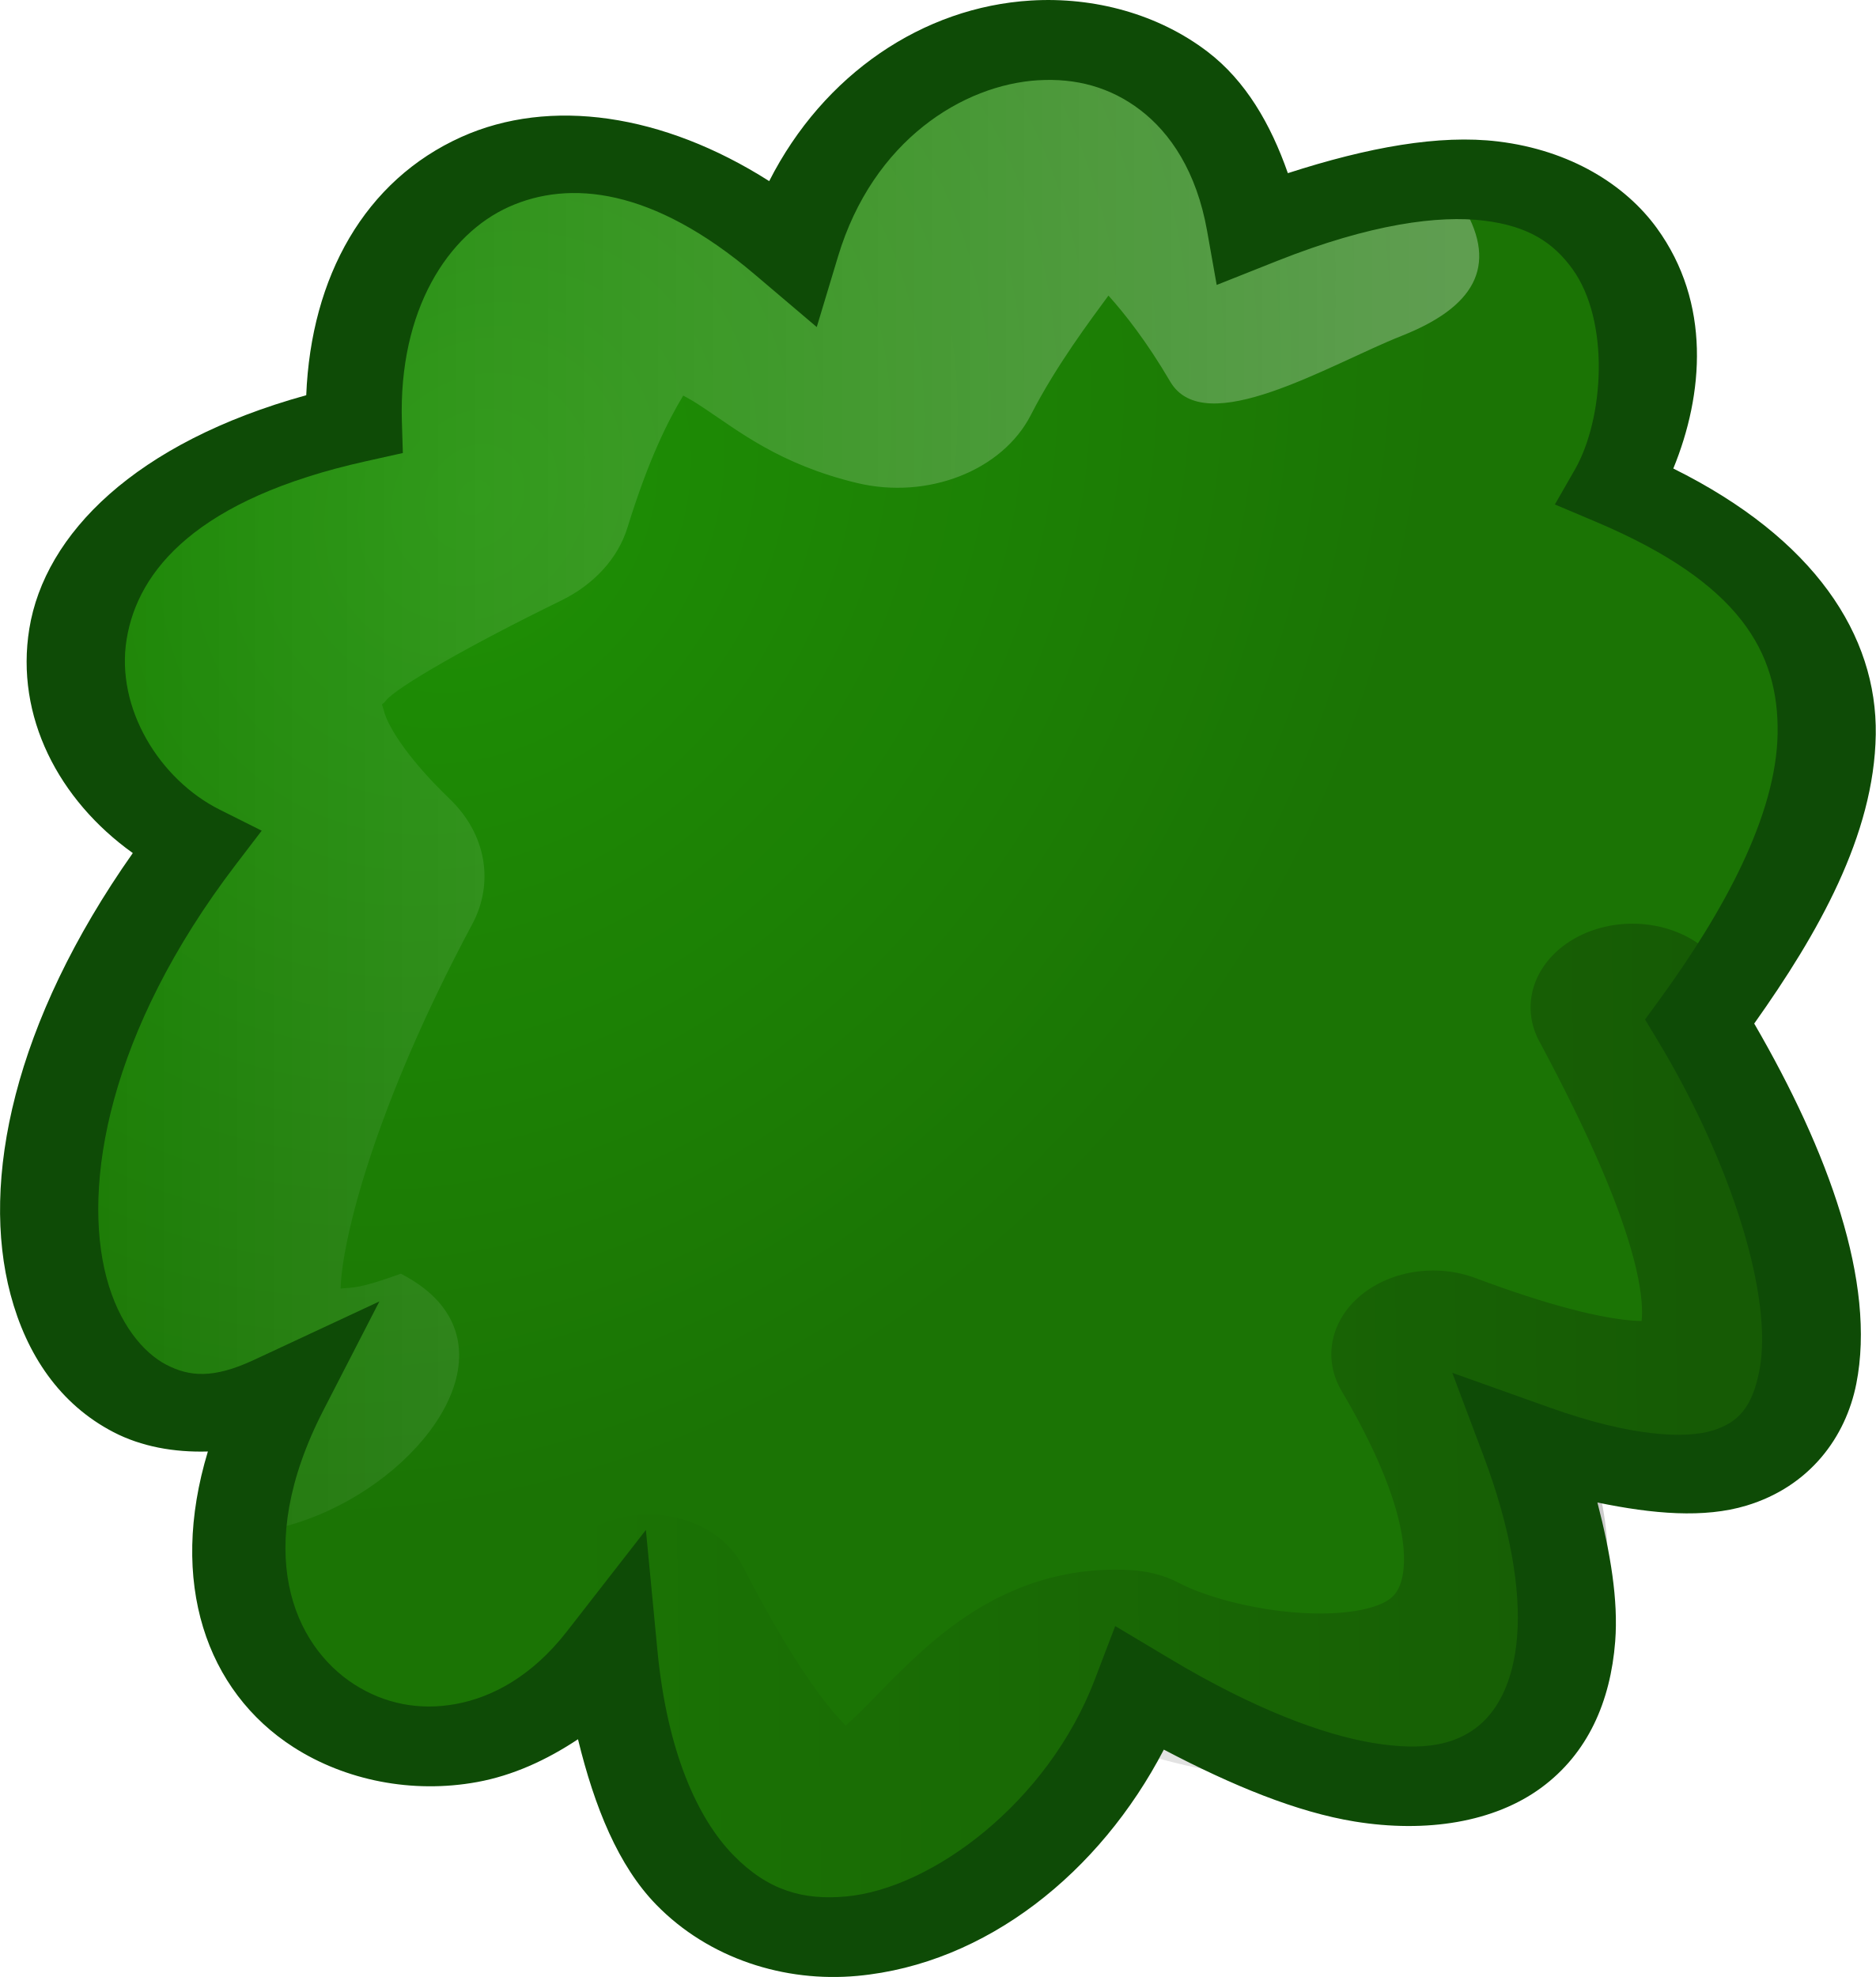
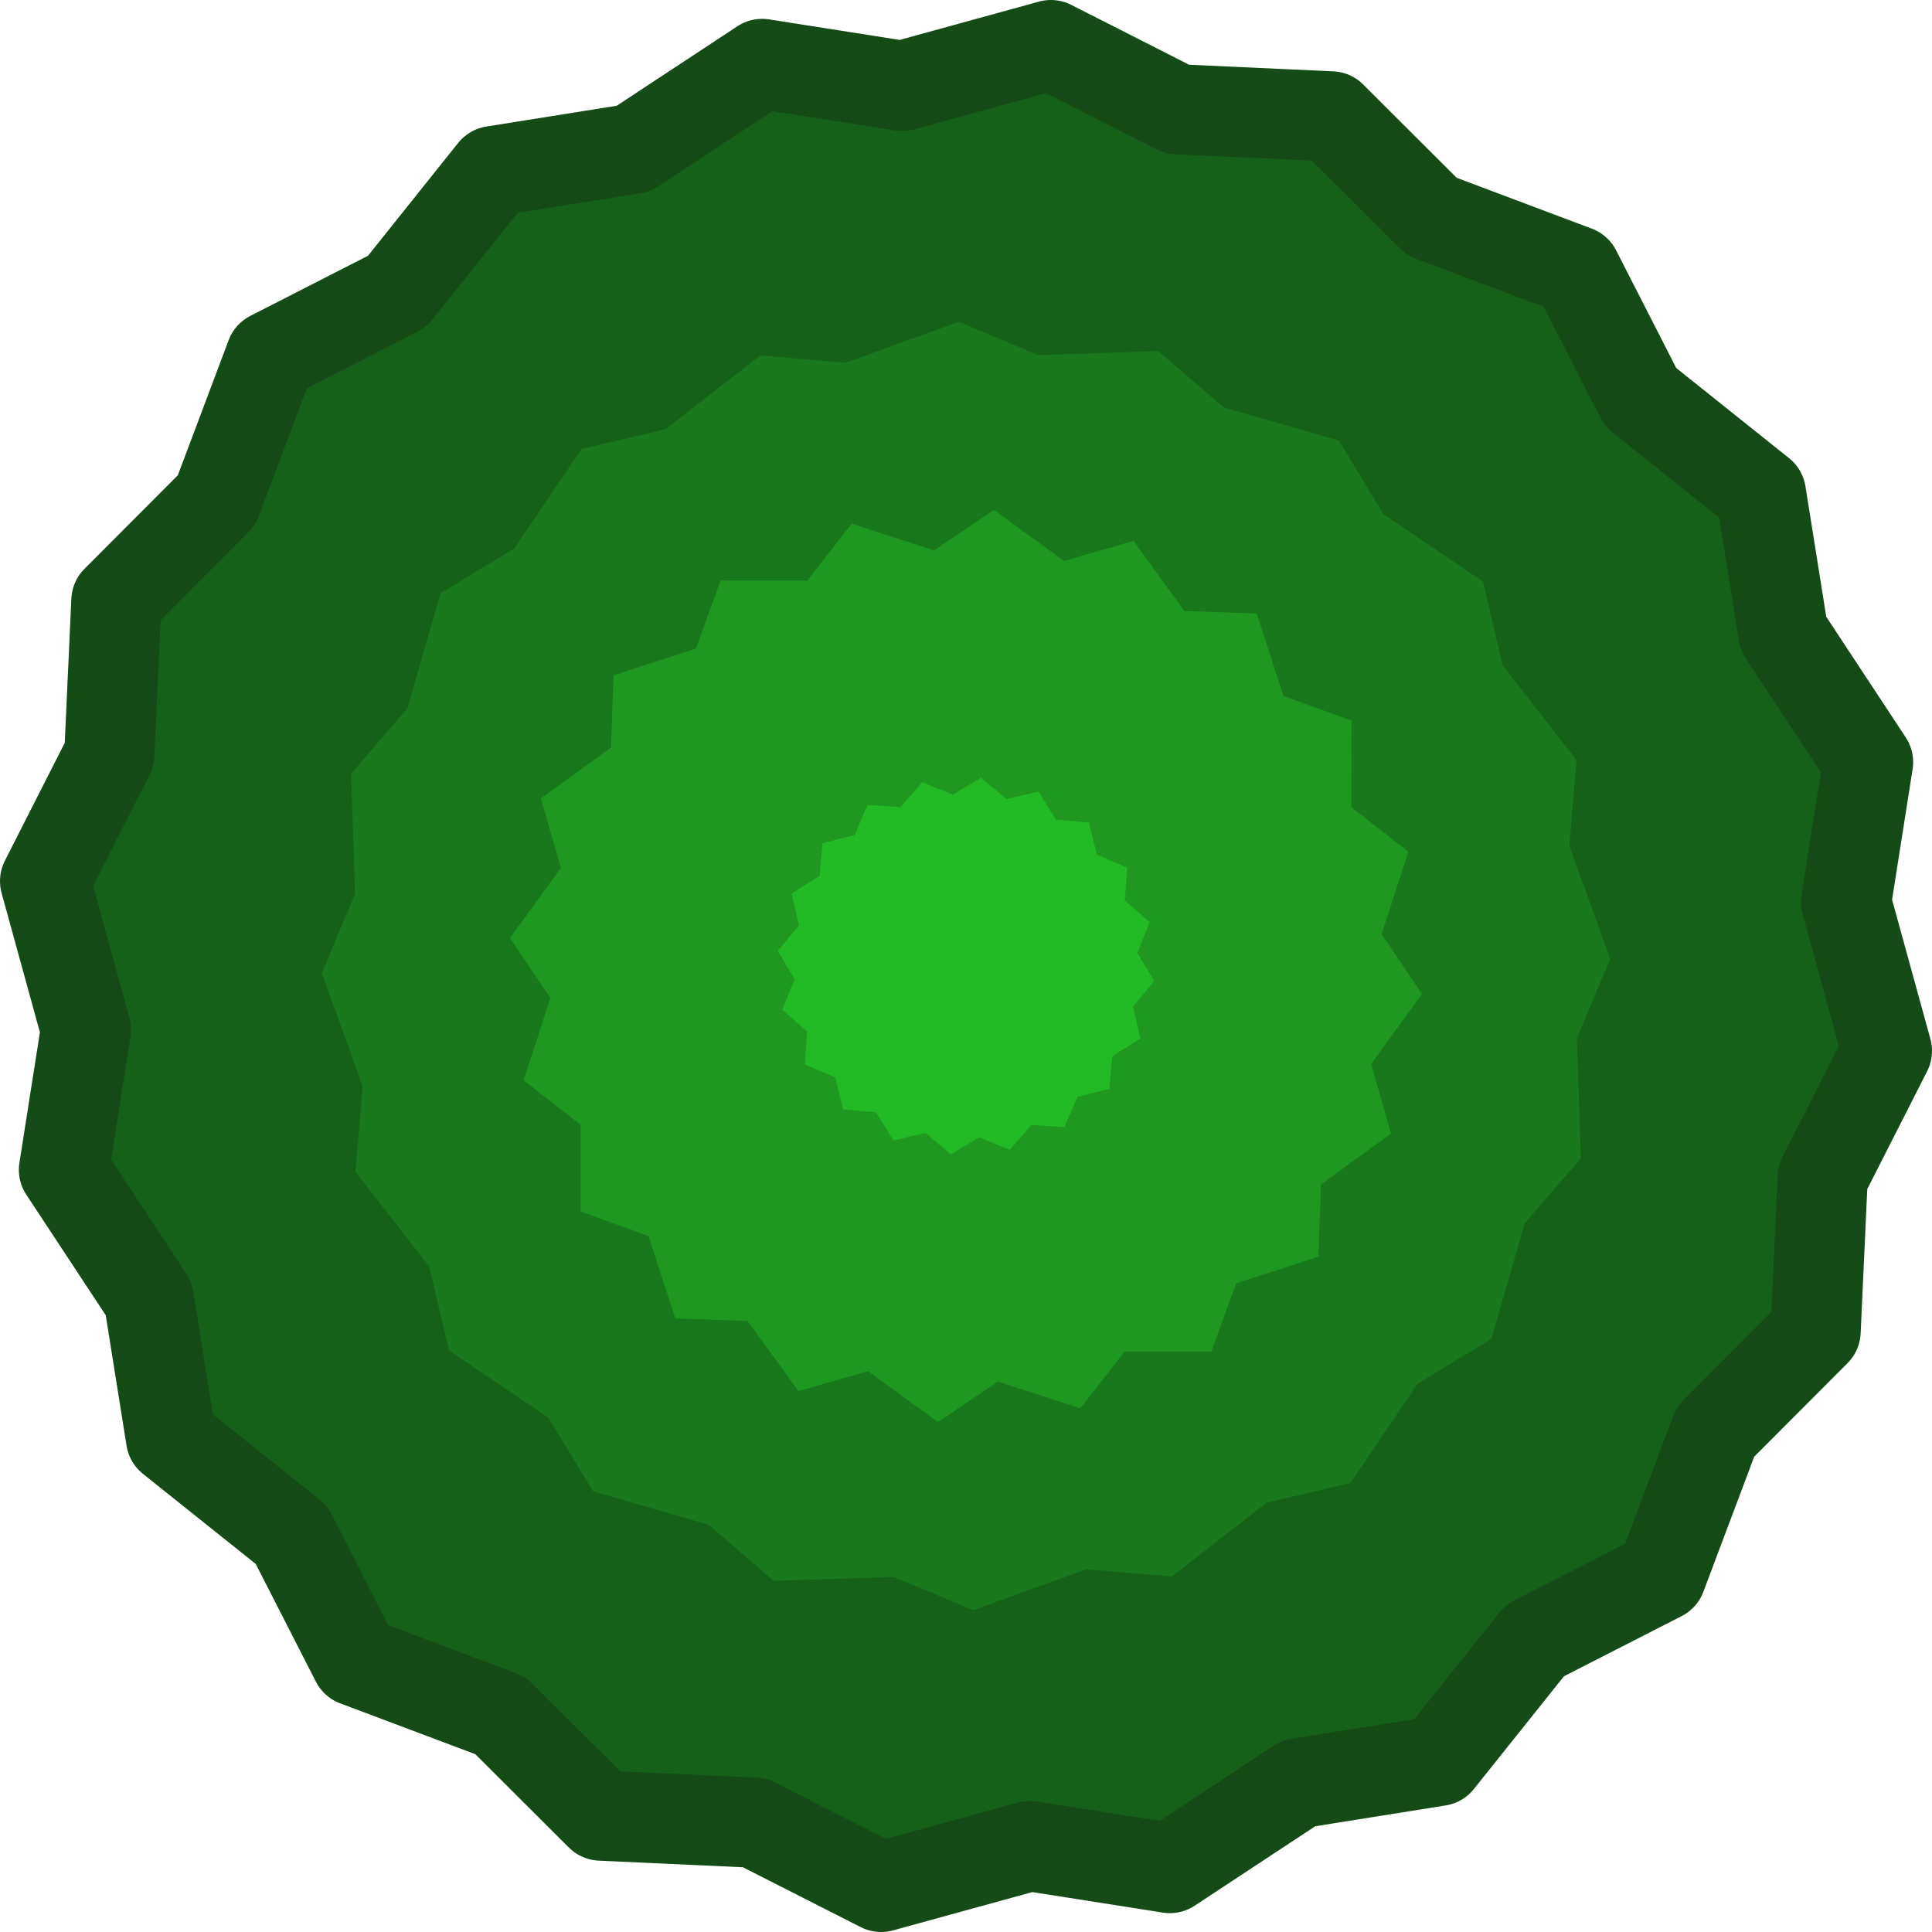
- <svg xmlns="http://www.w3.org/2000/svg" xmlns:xlink="http://www.w3.org/1999/xlink" version="1.1" width="193.751" height="204.229" viewBox="0 0 193.751 204.229" id="svg18">
+ <svg xmlns="http://www.w3.org/2000/svg" version="1.1" width="176.033" height="176.033" viewBox="0 0 176.033 176.033" id="svg18">
  <defs id="defs12">
    <linearGradient x1="327.32" y1="269.581" x2="327.32" y2="358.795" gradientUnits="userSpaceOnUse" id="linearGradient28">
      <stop offset="0" stop-color="#ffffff" stop-opacity="0" id="stop27" style="stop-color:#000000;stop-opacity:0;" />
      <stop offset="1" stop-color="#ffffff" stop-opacity="0.502" id="stop28" style="stop-color:#000000;stop-opacity:0.225;" />
    </linearGradient>
    <radialGradient cx="240" cy="320" r="58.212" gradientUnits="userSpaceOnUse" id="color-1" gradientTransform="matrix(0.9580463,-0.00280389,0.00282031,0.9636581,9.166389,12.30233)" fx="240" fy="320">
      <stop offset="0" stop-color="#092600" id="stop1" />
      <stop offset="1" stop-color="#030d00" id="stop2" />
    </radialGradient>
    <radialGradient cx="240" cy="320" r="52.049" gradientUnits="userSpaceOnUse" id="color-2" gradientTransform="matrix(0.9677591,-0.00156034,0.00156286,0.9693258,7.237693,10.19023)" fx="240" fy="320">
      <stop offset="0" stop-color="#125900" id="stop3" />
      <stop offset="1" stop-color="#056600" id="stop4" />
    </radialGradient>
    <radialGradient cx="240" cy="320" r="43.978" gradientUnits="userSpaceOnUse" id="color-3">
      <stop offset="0" stop-color="#000000" stop-opacity="0.6" id="stop5" />
      <stop offset="1" stop-color="#056600" id="stop6" style="stop-color:#07c500;stop-opacity:1;" />
    </radialGradient>
    <radialGradient cx="240" cy="320" r="32.262" gradientUnits="userSpaceOnUse" id="color-4">
      <stop offset="0" stop-color="#0e7111" id="stop7" style="stop-color:#00a604;stop-opacity:1;" />
      <stop offset="1" stop-color="#179924" id="stop8" style="stop-color:#05da1e;stop-opacity:1;" />
    </radialGradient>
    <radialGradient cx="240" cy="320" r="26.332" gradientUnits="userSpaceOnUse" id="color-5">
      <stop offset="0" stop-color="#000000" stop-opacity="0.502" id="stop9" />
      <stop offset="1" stop-color="#179924" id="stop10" style="stop-color:#03cc00;stop-opacity:1;" />
    </radialGradient>
    <radialGradient cx="240" cy="320" r="14.638" gradientUnits="userSpaceOnUse" id="color-6">
      <stop offset="0" stop-color="#57d964" id="stop11" style="stop-color:#28ff3e;stop-opacity:1;" />
      <stop offset="0.999" stop-color="#6bb372" id="stop12" style="stop-color:#9acb9f;stop-opacity:1;" />
    </radialGradient>
    <linearGradient x1="315.726" y1="279.265" x2="356.082" y2="362.899" gradientUnits="userSpaceOnUse" id="color-18">
      <stop offset="0" stop-color="#5fa619" id="stop35" style="stop-color:#198e00;stop-opacity:1;" />
      <stop offset="1" stop-color="#198000" id="stop36" style="stop-color:#167100;stop-opacity:1;" />
    </linearGradient>
    <linearGradient x1="327.32" y1="269.581" x2="327.32" y2="358.795" gradientUnits="userSpaceOnUse" id="color-20-3">
      <stop offset="0" stop-color="#ffffff" stop-opacity="0" id="stop40-5" />
      <stop offset="1" stop-color="#ffffff" stop-opacity="0.502" id="stop39-3" style="stop-color:#ffffff;stop-opacity:0.3;" />
    </linearGradient>
-     <radialGradient xlink:href="#color-18" id="radialGradient18" cx="353.271" cy="261.585" fx="353.271" fy="261.585" r="24.751" gradientTransform="matrix(0.774976,-1.070064,0.7072663,0.8416958,-139.0445,450.1379)" gradientUnits="userSpaceOnUse" />
-     <linearGradient xlink:href="#color-20-3" id="linearGradient25" x1="308.191" y1="301.757" x2="345.829" y2="301.757" gradientUnits="userSpaceOnUse" />
-     <linearGradient xlink:href="#linearGradient28" id="linearGradient27" x1="322.169" y1="319.369" x2="353.038" y2="319.101" gradientUnits="userSpaceOnUse" />
  </defs>
-   <g id="g59" style="display:inline;opacity:0.98;stroke:#000000;stroke-opacity:1" transform="matrix(3.84253,0,0,3.159207,-1179.596,-872.0415)">
-     <path style="display:inline;opacity:1;fill:url(#radialGradient18);stroke:none;stroke-width:2.591;stroke-dasharray:none;stroke-opacity:1" d="m 337.577,331.139 c 9.123,6.696 13.245,1.733 10.262,-8.007 9.383,4.108 8.624,-5.33 4.491,-13.714 3.553,-5.977 6.02,-13.072 -2.152,-17.328 1.942,-4.155 0.921,-13.615 -9.594,-8.483 -1.235,-8.531 -10.223,-7.661 -12.277,0.71 -5.886,-6.142 -11.74,-2.234 -11.544,5.699 -9.603,2.622 -8.335,11.095 -4.19,13.645 -7.005,11.278 -3.268,21.003 2.22,17.86 -4.126,9.855 4.44,15.109 8.713,8.366 1.093,14.048 11.346,10.025 14.07,1.252 z" id="path21" />
-     <path style="baseline-shift:baseline;display:inline;overflow:visible;opacity:1;vector-effect:none;fill:url(#linearGradient25);stroke:none;stroke-linecap:round;stroke-linejoin:round;enable-background:accumulate;stop-color:#000000;stop-opacity:1" d="m 336.291,277.299 c -1.359,0.067 -2.663,0.478 -3.557,1.127 -1.579,1.146 -2.569,2.503 -3.312,3.826 -0.709,-0.526 -1.547,-0.005 -2.771,-0.371 -2.08,-0.622 -5.329,-0.66 -6.904,1.306 -1.303,1.626 -2.129,3.785 -2.92,6.539 -2.015,1.108 -4.324,2.346 -6.041,5.062 -1.037,1.64 -1.546,3.983 -1.07,6.17 0.324,1.491 1.09,2.888 2.039,4.285 -2.467,5.842 -4.055,10.565 -3.424,14.807 1.977,13.282 15.531,1.438 9.428,-2.369 -1.174,0.513 -1.263,0.437 -1.619,0.486 0.034,-1.595 0.922,-5.967 3.539,-11.916 0.601,-1.366 0.367,-2.955 -0.602,-4.09 -1.268,-1.485 -1.686,-2.488 -1.766,-2.855 -0.08,-0.368 -0.089,-0.151 0.045,-0.363 0.268,-0.425 2.251,-1.813 4.711,-3.273 0.889,-0.527 1.531,-1.387 1.785,-2.389 0.573,-2.26 1.099,-3.507 1.498,-4.314 0.258,0.176 0.199,0.123 0.545,0.4 0.933,0.748 2.033,1.847 4.129,2.459 1.895,0.552 3.903,-0.404 4.67,-2.223 0.688,-1.635 1.608,-3.11 2.086,-3.906 0.445,0.602 1.034,1.512 1.66,2.812 0.93,1.935 4.287,-0.564 6.221,-1.495 1.935,-0.93 2.601,-2.259 1.671,-4.194 -1.57,-3.265 -4.93,0.682 -6.77,-1.611 -1.123,-0.721 -1.912,-3.979 -3.271,-3.911 z" id="path20" />
-     <path style="display:inline;opacity:1;fill:none;fill-opacity:0.953;stroke:url(#linearGradient27);stroke-width:5.476;stroke-linecap:round;stroke-linejoin:round;stroke-dasharray:none;stroke-opacity:1" d="m 324.419,328.29 c 6.529,15.422 7.39,1.353 12.797,1.817 3.605,2.308 14.7,3.418 8.293,-9.793 8.273,3.764 11.054,1.543 5.356,-11.341" id="path25" />
-     <path style="baseline-shift:baseline;display:inline;overflow:visible;opacity:1;vector-effect:none;fill:#094701;fill-opacity:1;stroke:none;stroke-width:1.014;stroke-opacity:1;enable-background:accumulate;stop-color:#000000;stop-opacity:1" d="m 334.697,276.049 c -2.901,0.213 -5.576,2.408 -7.036,5.905 -2.853,-2.208 -5.893,-2.746 -8.274,-1.444 -2.595,1.419 -4.042,4.565 -4.171,8.445 -4.595,1.546 -7.031,4.537 -7.444,7.637 -0.382,2.865 0.786,5.597 2.782,7.334 -3.206,5.54 -4.097,10.72 -3.287,14.433 0.43,1.97 1.326,3.592 2.768,4.502 0.747,0.472 1.626,0.666 2.537,0.633 -1.065,4.275 -0.043,7.838 2.302,9.669 1.387,1.082 3.187,1.53 4.939,1.139 0.956,-0.213 1.863,-0.716 2.708,-1.399 0.448,2.234 1.086,4.138 2.101,5.407 1.419,1.773 3.46,2.551 5.411,2.331 3.462,-0.391 6.518,-3.38 8.236,-7.399 1.851,1.183 3.58,2.044 5.128,2.351 1.936,0.383 3.754,0.022 5.013,-1.101 1.259,-1.124 1.866,-2.824 1.992,-4.788 0.086,-1.348 -0.128,-2.902 -0.478,-4.542 1.495,0.377 2.868,0.519 4.004,0.102 1.705,-0.625 2.672,-2.243 2.955,-3.984 0.539,-3.309 -0.752,-7.606 -2.744,-11.779 1.718,-2.946 3.225,-6.164 3.267,-9.448 0.042,-3.241 -1.645,-6.411 -5.442,-8.701 0.817,-2.423 1.02,-5.414 -0.444,-7.864 -0.842,-1.409 -2.319,-2.543 -4.264,-2.83 -1.583,-0.234 -3.5,0.19 -5.653,1.036 -0.465,-1.618 -1.14,-3.022 -2.151,-3.964 -1.327,-1.237 -3.054,-1.806 -4.754,-1.681 z m 0.197,2.607 c 1.009,-0.074 1.936,0.222 2.746,0.977 0.81,0.755 1.509,2.017 1.791,3.943 l 0.259,1.773 1.626,-0.786 c 2.527,-1.221 4.351,-1.495 5.552,-1.318 1.201,0.177 1.87,0.721 2.38,1.574 1.02,1.707 0.857,4.902 0.068,6.573 l -0.535,1.135 1.122,0.577 c 3.848,1.985 4.9,4.252 4.865,6.914 -0.035,2.662 -1.437,5.807 -3.198,8.741 l -0.366,0.609 0.316,0.636 c 2.033,4.083 3.14,8.5 2.756,10.857 -0.192,1.179 -0.559,1.692 -1.266,1.951 -0.707,0.259 -2.126,0.218 -4.352,-0.747 l -2.635,-1.143 0.842,2.723 c 0.726,2.346 0.999,4.365 0.901,5.892 -0.098,1.527 -0.551,2.499 -1.124,3.011 -0.573,0.512 -1.357,0.752 -2.728,0.481 -1.371,-0.271 -3.238,-1.127 -5.46,-2.743 l -1.492,-1.084 -0.549,1.75 c -1.266,4.036 -4.386,6.833 -6.68,7.092 -1.147,0.129 -2.101,-0.183 -3.041,-1.358 -0.94,-1.175 -1.772,-3.329 -2.038,-6.709 l -0.308,-3.917 -2.123,3.318 c -0.94,1.469 -2.011,2.156 -2.989,2.374 -0.978,0.218 -1.912,-0.007 -2.726,-0.642 -1.628,-1.271 -2.774,-4.37 -0.83,-8.967 l 1.504,-3.555 -3.377,1.915 c -1.087,0.616 -1.728,0.546 -2.35,0.154 -0.622,-0.393 -1.279,-1.34 -1.608,-2.849 -0.658,-3.018 0.049,-8.042 3.472,-13.499 l 0.7,-1.115 -1.13,-0.688 c -1.607,-0.979 -2.803,-3.309 -2.501,-5.57 0.302,-2.262 1.898,-4.596 6.428,-5.821 l 0.997,-0.27 -0.026,-1.023 c -0.092,-3.675 1.251,-6.137 2.875,-7.025 1.624,-0.888 3.862,-0.631 6.613,2.211 l 1.664,1.718 0.573,-2.311 c 0.943,-3.804 3.366,-5.611 5.383,-5.76 z" id="path23" />
+   <g id="layer1" transform="matrix(2.963013,0,0,2.963013,-31.34688,-8.425881)" style="opacity:0.952">
+     <path style="fill:#0b590d;fill-opacity:1;stroke:#08420a;stroke-width:10.474;stroke-linecap:square;stroke-linejoin:round;stroke-miterlimit:0;stroke-dasharray:none;stroke-opacity:1" id="path1407" d="m 139.705,80.225 -11.645,11.672 -6.308,16.764 -14.682,7.502 -11.18,13.994 -16.282,2.598 -14.957,9.855 -16.288,-2.56 -17.27,4.751 L 16.393,137.333 -1.5,136.514 -13.172,124.869 l -16.764,-6.308 -7.502,-14.682 -13.994,-11.18 -2.598,-16.282 -9.855,-14.957 2.56,-16.288 -4.751,-17.27 7.468,-14.7 0.819,-17.893 11.645,-11.672 6.308,-16.764 14.682,-7.502 11.18,-13.994 16.282,-2.598 14.957,-9.855 16.288,2.56 17.27,-4.751 14.7,7.468 17.893,0.819 11.672,11.645 16.764,6.308 7.502,14.682 13.994,11.18 2.598,16.282 9.855,14.957 -2.56,16.288 4.751,17.27 -7.468,14.7 z" transform="matrix(0.2645833,0,0,0.2645833,29.44763,22.55618)" />
+     <path style="fill:#0e7111;fill-opacity:1;stroke:#000000;stroke-width:0;stroke-linecap:square;stroke-linejoin:round;stroke-miterlimit:0" id="path1407-3" transform="matrix(0.1968254,0,0,0.1968254,32.22288,25.11522)" d="m 128.241,77.993 -5.203,18.032 -11.5,6.971 -10.52,15.542 -13.091,3.076 -14.808,11.53 -13.401,-1.12 -17.647,6.39 -12.399,-5.206 -18.757,0.624 -10.183,-8.783 -18.032,-5.203 -6.971,-11.5 -15.542,-10.52 -3.076,-13.091 -11.53,-14.808 1.12,-13.401 -6.39,-17.647 5.206,-12.399 -0.624,-18.757 8.783,-10.183 5.203,-18.032 11.5,-6.971 10.52,-15.542 13.091,-3.076 14.808,-11.53 13.401,1.12 17.647,-6.39 12.399,5.206 18.757,-0.624 10.183,8.783 18.032,5.203 6.971,11.5 15.542,10.52 3.076,13.091 11.53,14.808 -1.12,13.401 6.39,17.647 -5.206,12.399 0.624,18.757 z" />
+     <path style="fill:#139316;fill-opacity:1;stroke:#000000;stroke-width:0;stroke-linecap:square;stroke-linejoin:round;stroke-miterlimit:0" id="path1407-3-6" transform="matrix(0.1146805,0,0,0.1146805,35.5874,28.21762)" d="m 154.939,82.694 -18.796,13.639 -0.666,19.384 -22.09,7.163 -6.624,18.23 -23.223,-0.014 -11.933,15.291 -22.082,-7.189 -16.074,10.855 -18.78,-13.661 -18.641,5.357 -13.639,-18.796 -19.384,-0.666 -7.163,-22.09 -18.23,-6.624 0.014,-23.223 -15.291,-11.933 7.189,-22.082 -10.855,-16.074 13.661,-18.78 -5.357,-18.641 18.796,-13.639 0.666,-19.384 22.09,-7.163 6.624,-18.23 23.223,0.014 11.933,-15.291 22.082,7.189 16.074,-10.855 18.78,13.661 18.641,-5.357 13.639,18.796 19.384,0.666 7.163,22.09 18.23,6.624 -0.014,23.223 15.291,11.933 -7.189,22.082 10.855,16.074 -13.661,18.78 z" />
+     <path style="fill:#17b71c;fill-opacity:1;stroke:#000000;stroke-width:0;stroke-linecap:square;stroke-linejoin:round;stroke-miterlimit:0" id="path1407-3-6-7" transform="matrix(0.06099803,0,0,0.06099803,37.78614,30.24507)" d="m 128.849,74.345 -14.102,8.81 -1.503,16.56 -16.134,4.021 -6.547,15.285 -16.587,-1.161 -10.949,12.514 -15.416,-6.23 -14.28,8.518 -12.736,-10.689 -16.213,3.688 -8.81,-14.102 -16.56,-1.503 -4.021,-16.134 -15.285,-6.547 1.161,-16.587 -12.514,-10.949 6.23,-15.416 -8.518,-14.28 10.689,-12.736 -3.688,-16.213 14.102,-8.81 1.503,-16.56 16.134,-4.021 6.547,-15.285 16.587,1.161 10.949,-12.514 15.416,6.23 14.28,-8.518 12.736,10.689 16.213,-3.688 8.81,14.102 16.56,1.503 4.021,16.134 15.285,6.547 -1.161,16.587 12.514,10.949 -6.23,15.416 8.518,14.28 -10.689,12.736 z" />
  </g>
</svg>
